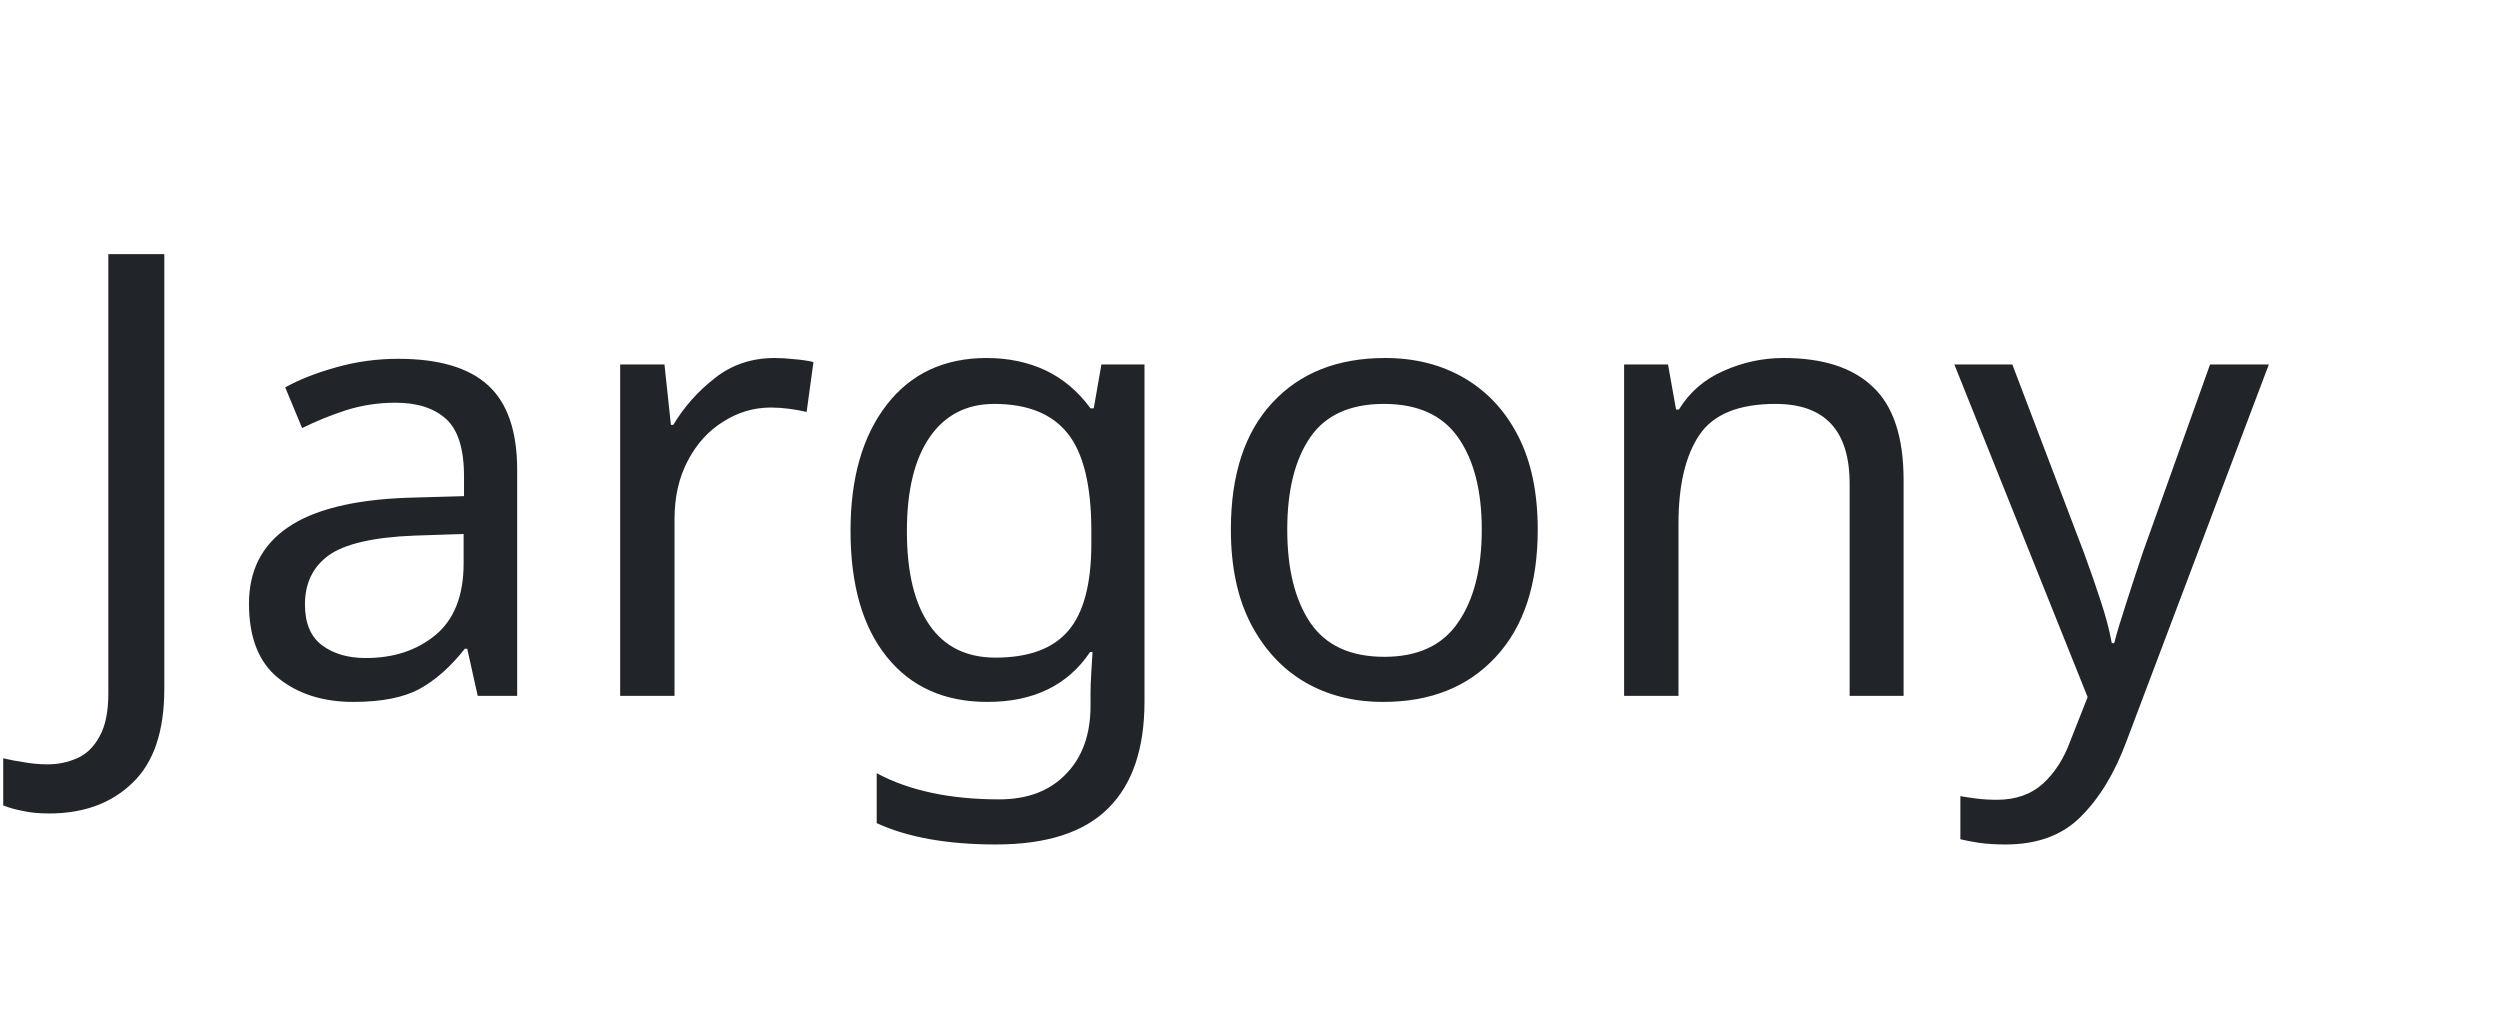
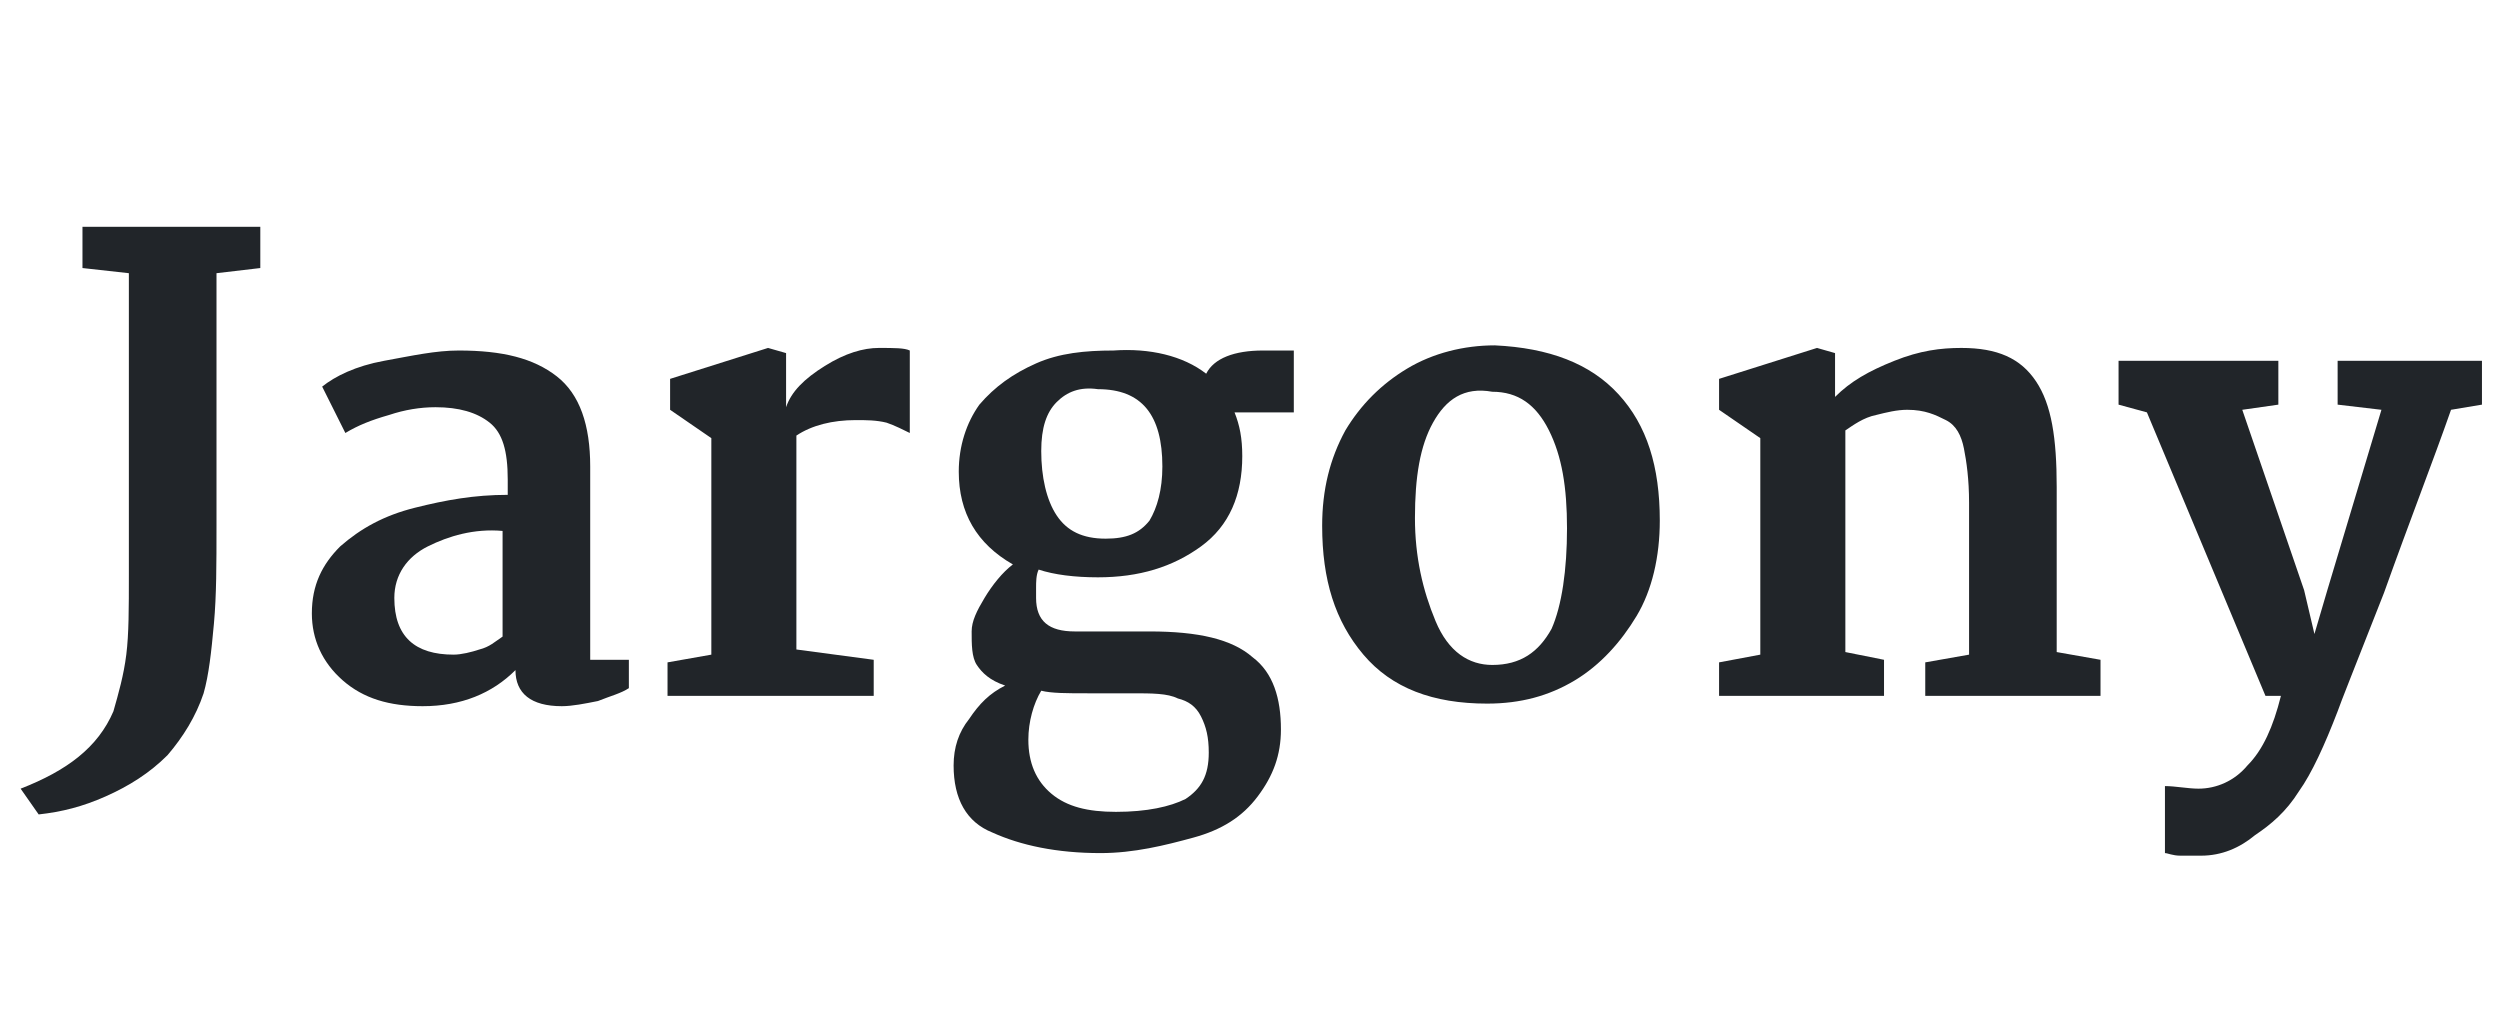
<svg xmlns="http://www.w3.org/2000/svg" version="1.1" id="Layer_1" x="0px" y="0px" viewBox="0 0 97 40" style="enable-background:new 0 0 97 40;" xml:space="preserve">
  <style type="text/css">
- 	.st0{fill:#212529;}
- 	.st1{font-family:'Martel-ExtraBold';}
- 	.st2{font-size:24px;}
+ 	.st0{enable-background:new    ;}
+ 	.st1{fill:#212529;}
</style>
-   <text transform="matrix(1 0 0 1 2 27)" class="st0 st1 st2">Jargony</text>
+   <g class="st0">
+     <path class="st1" d="M10.1,10.4l-1.7,0.2v9.8c0,1.5,0,2.7-0.1,3.8s-0.2,2-0.4,2.7c-0.3,0.9-0.8,1.7-1.4,2.4C5.8,30,5,30.5,4.1,30.9   s-1.7,0.6-2.6,0.7l-0.7-1c1.8-0.7,3-1.6,3.6-3c0.2-0.7,0.4-1.4,0.5-2.2C5,24.6,5,23.6,5,22.3V10.6l-1.8-0.2V8.8h6.9V10.4z" />
+     <path class="st1" d="M21.6,14.6c0.9,0.7,1.3,1.9,1.3,3.5l0,7.5h1.5v1.1c-0.3,0.2-0.7,0.3-1.2,0.5c-0.5,0.1-1,0.2-1.4,0.2   c-1.2,0-1.8-0.5-1.8-1.4c-0.9,0.9-2.1,1.4-3.6,1.4c-1.3,0-2.3-0.3-3.1-1c-0.8-0.7-1.2-1.6-1.2-2.6c0-1.1,0.4-1.9,1.1-2.6   c0.8-0.7,1.7-1.2,2.9-1.5c1.2-0.3,2.3-0.5,3.6-0.5v-0.6c0-1.1-0.2-1.8-0.7-2.2s-1.2-0.6-2.1-0.6c-0.6,0-1.2,0.1-1.8,0.3   c-0.7,0.2-1.2,0.4-1.7,0.7L12.5,15c0.5-0.4,1.3-0.8,2.4-1s2-0.4,2.9-0.4C19.5,13.6,20.7,13.9,21.6,14.6z M16.6,21.2   c-0.8,0.4-1.3,1.1-1.3,2c0,1.5,0.8,2.2,2.3,2.2c0.3,0,0.7-0.1,1-0.2c0.4-0.1,0.6-0.3,0.9-0.5l0-4.1C18.4,20.5,17.4,20.8,16.6,21.2z   " />
+     <path class="st1" d="M27.6,25.4v-8.4L26,15.9v-1.2l3.8-1.2l0.7,0.2v2.1c0.2-0.6,0.7-1.1,1.5-1.6c0.8-0.5,1.5-0.7,2.1-0.7   c0.6,0,1,0,1.2,0.1v3.2c-0.2-0.1-0.6-0.3-0.9-0.4c-0.4-0.1-0.8-0.1-1.2-0.1c-0.9,0-1.7,0.2-2.3,0.6v8.3l3,0.4V27h-8v-1.3L27.6,25.4   z" />
+     <path class="st1" d="M46.8,14.5c0.3-0.6,1.1-0.9,2.2-0.9h1.2V16h-2.3c0.2,0.5,0.3,1,0.3,1.7c0,1.5-0.5,2.7-1.6,3.5   c-1.1,0.8-2.4,1.2-4,1.2c-0.9,0-1.7-0.1-2.3-0.3c-0.1,0.2-0.1,0.5-0.1,0.7c0,0.2,0,0.4,0,0.4c0,0.9,0.5,1.3,1.5,1.3   c0.6,0,1.5,0,2.9,0c1.9,0,3.2,0.3,4,1c0.8,0.6,1.1,1.6,1.1,2.8c0,1-0.3,1.8-0.9,2.6s-1.4,1.3-2.5,1.6s-2.3,0.6-3.6,0.6   c-1.7,0-3.1-0.3-4.2-0.8C37.5,31.9,37,31,37,29.7c0-0.7,0.2-1.3,0.6-1.8c0.4-0.6,0.8-1,1.4-1.3c-0.6-0.2-0.9-0.5-1.1-0.8   c-0.2-0.3-0.2-0.8-0.2-1.3c0-0.4,0.2-0.8,0.5-1.3c0.3-0.5,0.7-1,1.1-1.3c-1.4-0.8-2.1-2-2.1-3.6c0-1,0.3-1.9,0.8-2.6   c0.6-0.7,1.3-1.2,2.2-1.6s1.9-0.5,3-0.5C44.6,13.5,45.9,13.8,46.8,14.5z M39.9,28.7c0,0.9,0.3,1.6,0.9,2.1c0.6,0.5,1.4,0.7,2.5,0.7   c1.2,0,2.1-0.2,2.7-0.5c0.6-0.4,0.9-0.9,0.9-1.8c0-0.6-0.1-1-0.3-1.4s-0.5-0.6-0.9-0.7c-0.4-0.2-1-0.2-1.8-0.2h-1.7   c-0.8,0-1.4,0-1.8-0.1C40.1,27.3,39.9,28,39.9,28.7z M41,15.6c-0.4,0.4-0.6,1-0.6,1.9c0,1,0.2,1.9,0.6,2.5c0.4,0.6,1,0.9,1.9,0.9   c0.8,0,1.3-0.2,1.7-0.7c0.3-0.5,0.5-1.2,0.5-2.1c0-2-0.8-3-2.5-3C41.9,15,41.4,15.2,41,15.6z" />
+     <path class="st1" d="M62.8,15.3c1.1,1.2,1.6,2.8,1.6,4.9c0,1.4-0.3,2.7-0.9,3.7s-1.4,1.9-2.4,2.5s-2.1,0.9-3.4,0.9   c-2.1,0-3.7-0.6-4.8-1.9s-1.6-2.9-1.6-5c0-1.4,0.3-2.6,0.9-3.7c0.6-1,1.4-1.8,2.4-2.4c1-0.6,2.2-0.9,3.4-0.9   C60.1,13.5,61.7,14.1,62.8,15.3z M55.6,16.4c-0.5,0.9-0.7,2.1-0.7,3.7c0,1.5,0.3,2.8,0.8,4s1.3,1.7,2.2,1.7c1.1,0,1.8-0.5,2.3-1.4   c0.4-0.9,0.6-2.3,0.6-3.9c0-1.6-0.2-2.8-0.7-3.8c-0.5-1-1.2-1.5-2.2-1.5C56.8,15,56.1,15.5,55.6,16.4z" />
+     <path class="st1" d="M68.3,25.4v-8.4l-1.6-1.1v-1.2l3.8-1.2l0.7,0.2v1.7c0.6-0.6,1.3-1,2.3-1.4s1.8-0.5,2.6-0.5   c1.4,0,2.3,0.4,2.9,1.3c0.6,0.9,0.8,2.2,0.8,4.1v6.4l1.7,0.3V27h-6.8v-1.3l1.7-0.3v-5.9c0-0.9-0.1-1.6-0.2-2.1   c-0.1-0.5-0.3-0.9-0.7-1.1s-0.8-0.4-1.5-0.4c-0.4,0-0.8,0.1-1.2,0.2c-0.5,0.1-0.9,0.4-1.2,0.6v8.6l1.5,0.3V27h-6.4v-1.3L68.3,25.4z   " />
+     <path class="st1" d="M85.3,30.6c0.7,0,1.4-0.3,1.9-0.9c0.6-0.6,1-1.5,1.3-2.7h-0.6l-4.6-11l-1.1-0.3v-1.7h6.2v1.7L87,15.9l2.4,7   l0.4,1.7l0.5-1.7l2.1-7l-1.7-0.2v-1.7h5.6v1.7l-1.2,0.2c-0.7,2-1.6,4.3-2.6,7.1c-1.1,2.8-1.7,4.3-1.8,4.6c-0.5,1.3-1,2.4-1.5,3.1   c-0.5,0.8-1.1,1.3-1.7,1.7c-0.6,0.5-1.3,0.8-2.1,0.8c-0.3,0-0.5,0-0.8,0c-0.3,0-0.5-0.1-0.6-0.1l0-2.6   C84.4,30.5,84.9,30.6,85.3,30.6z" />
+   </g>
</svg>
